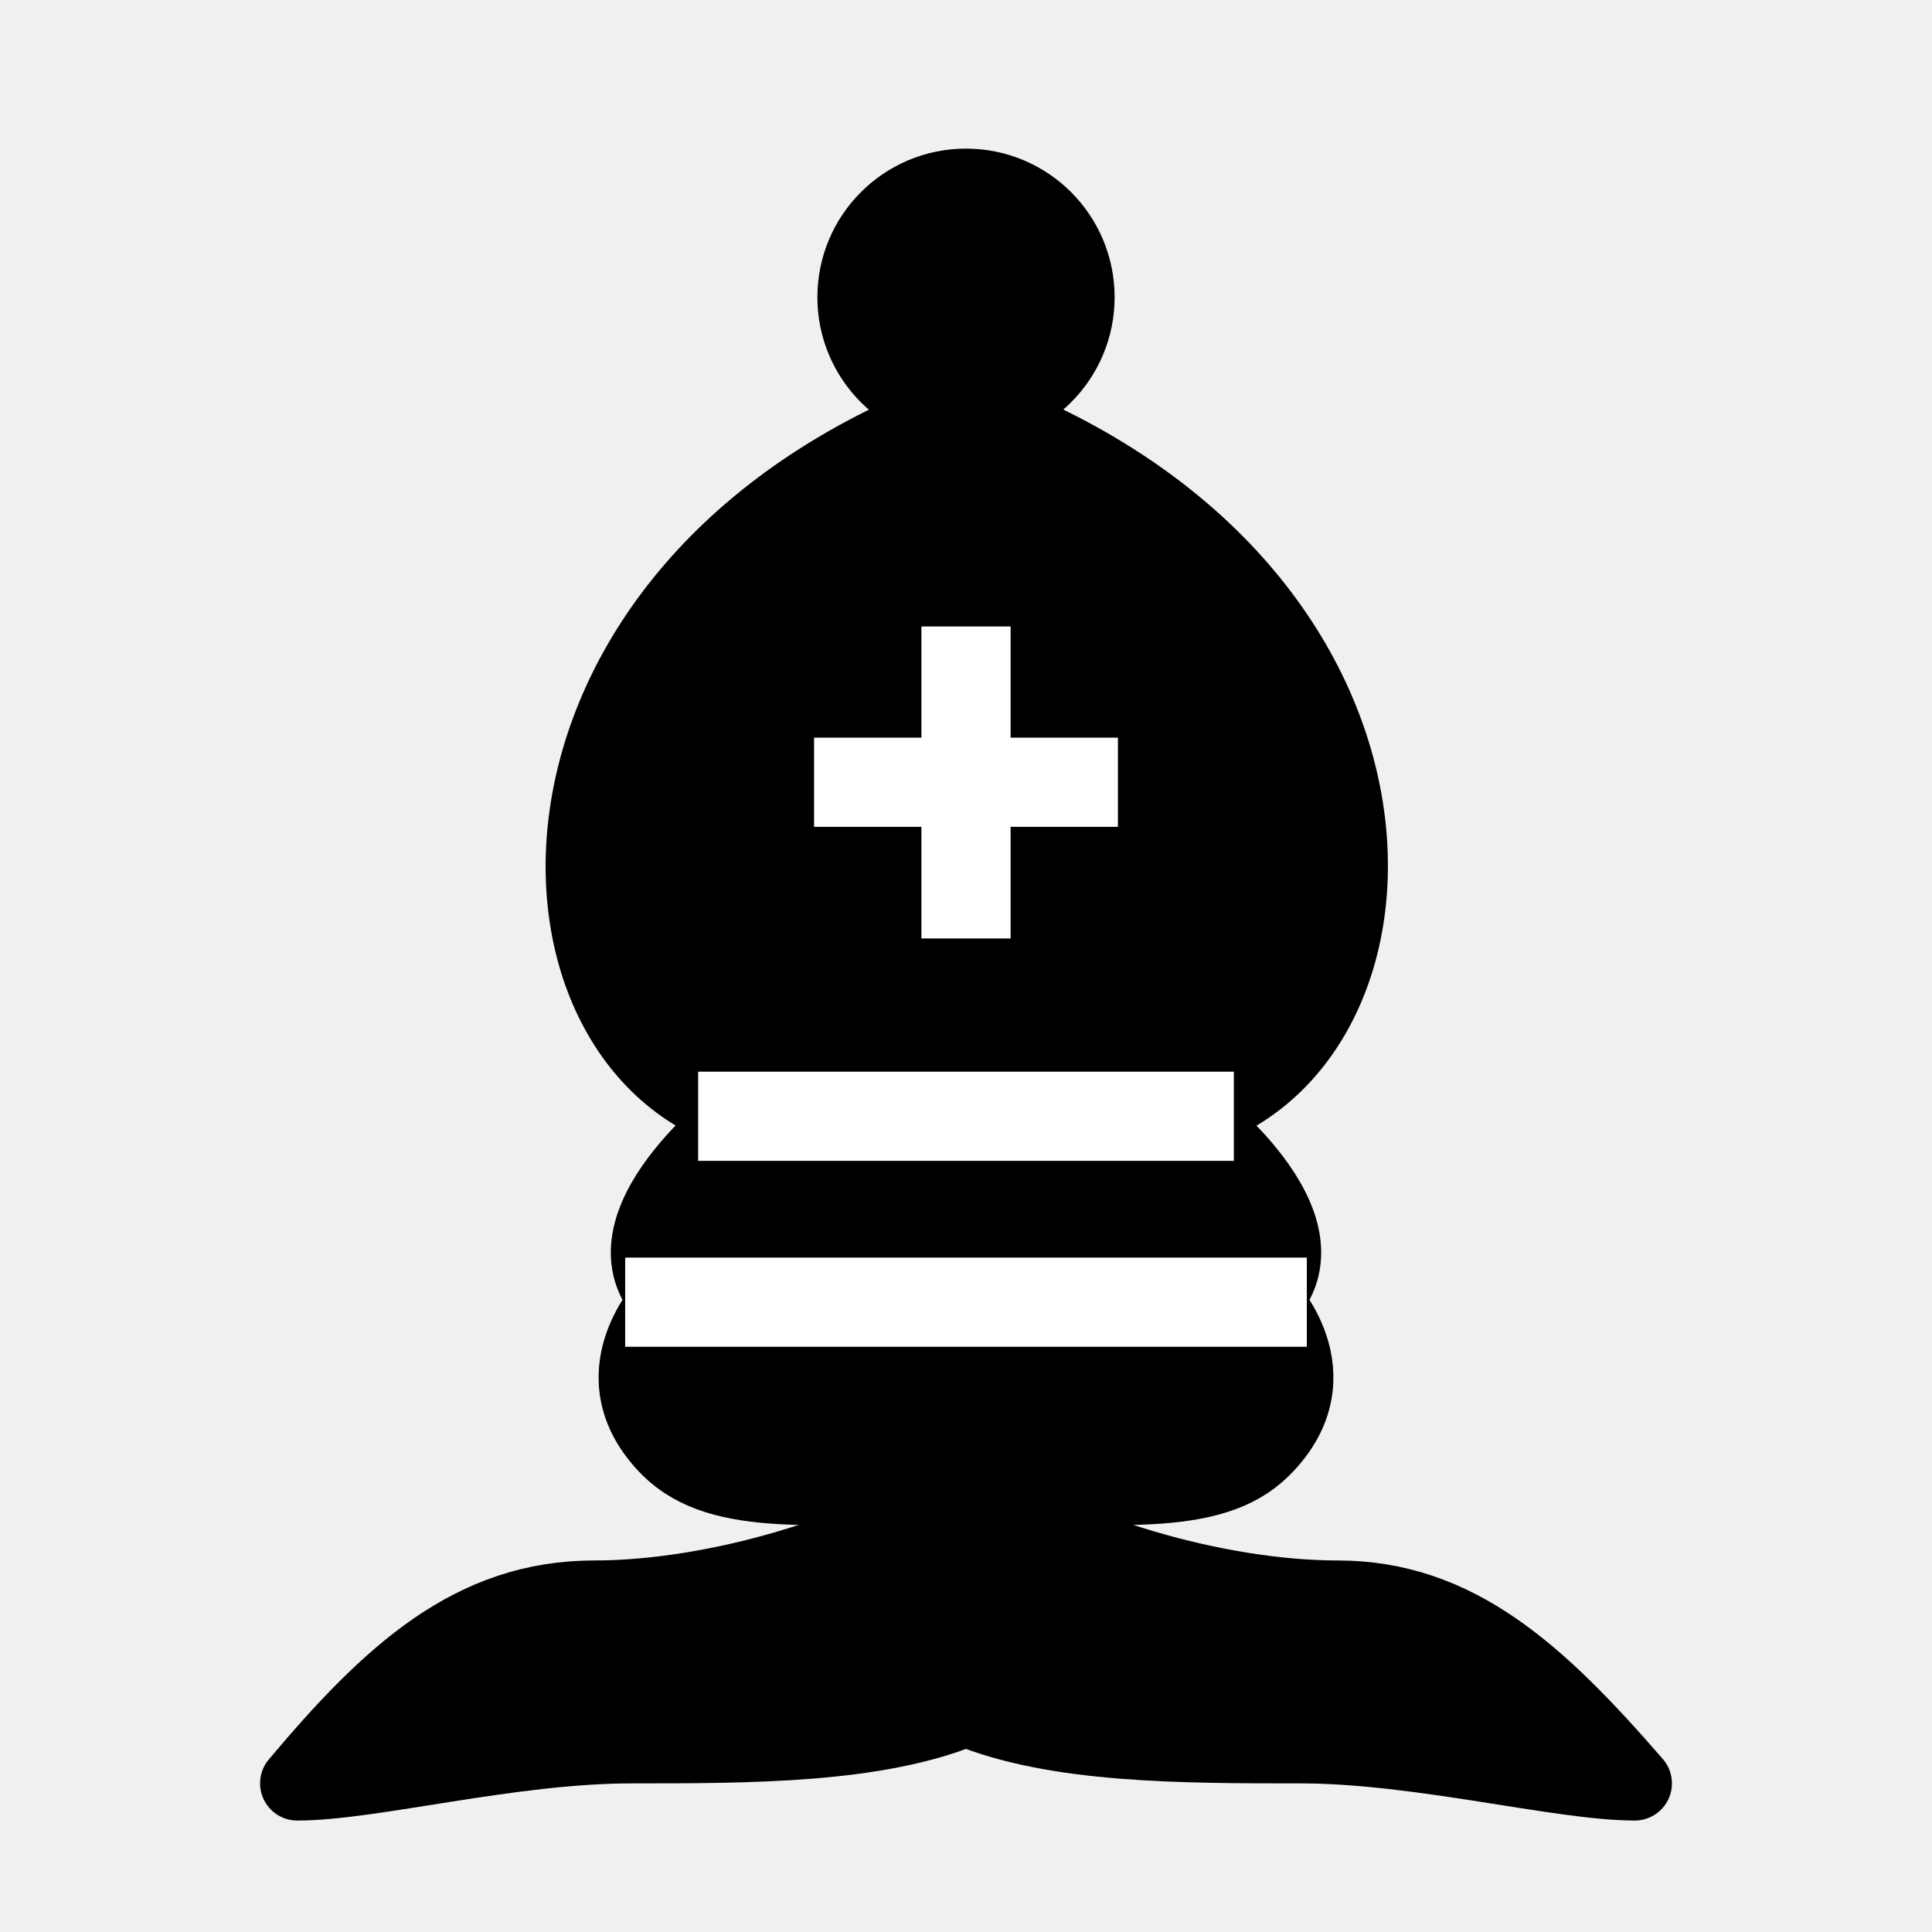
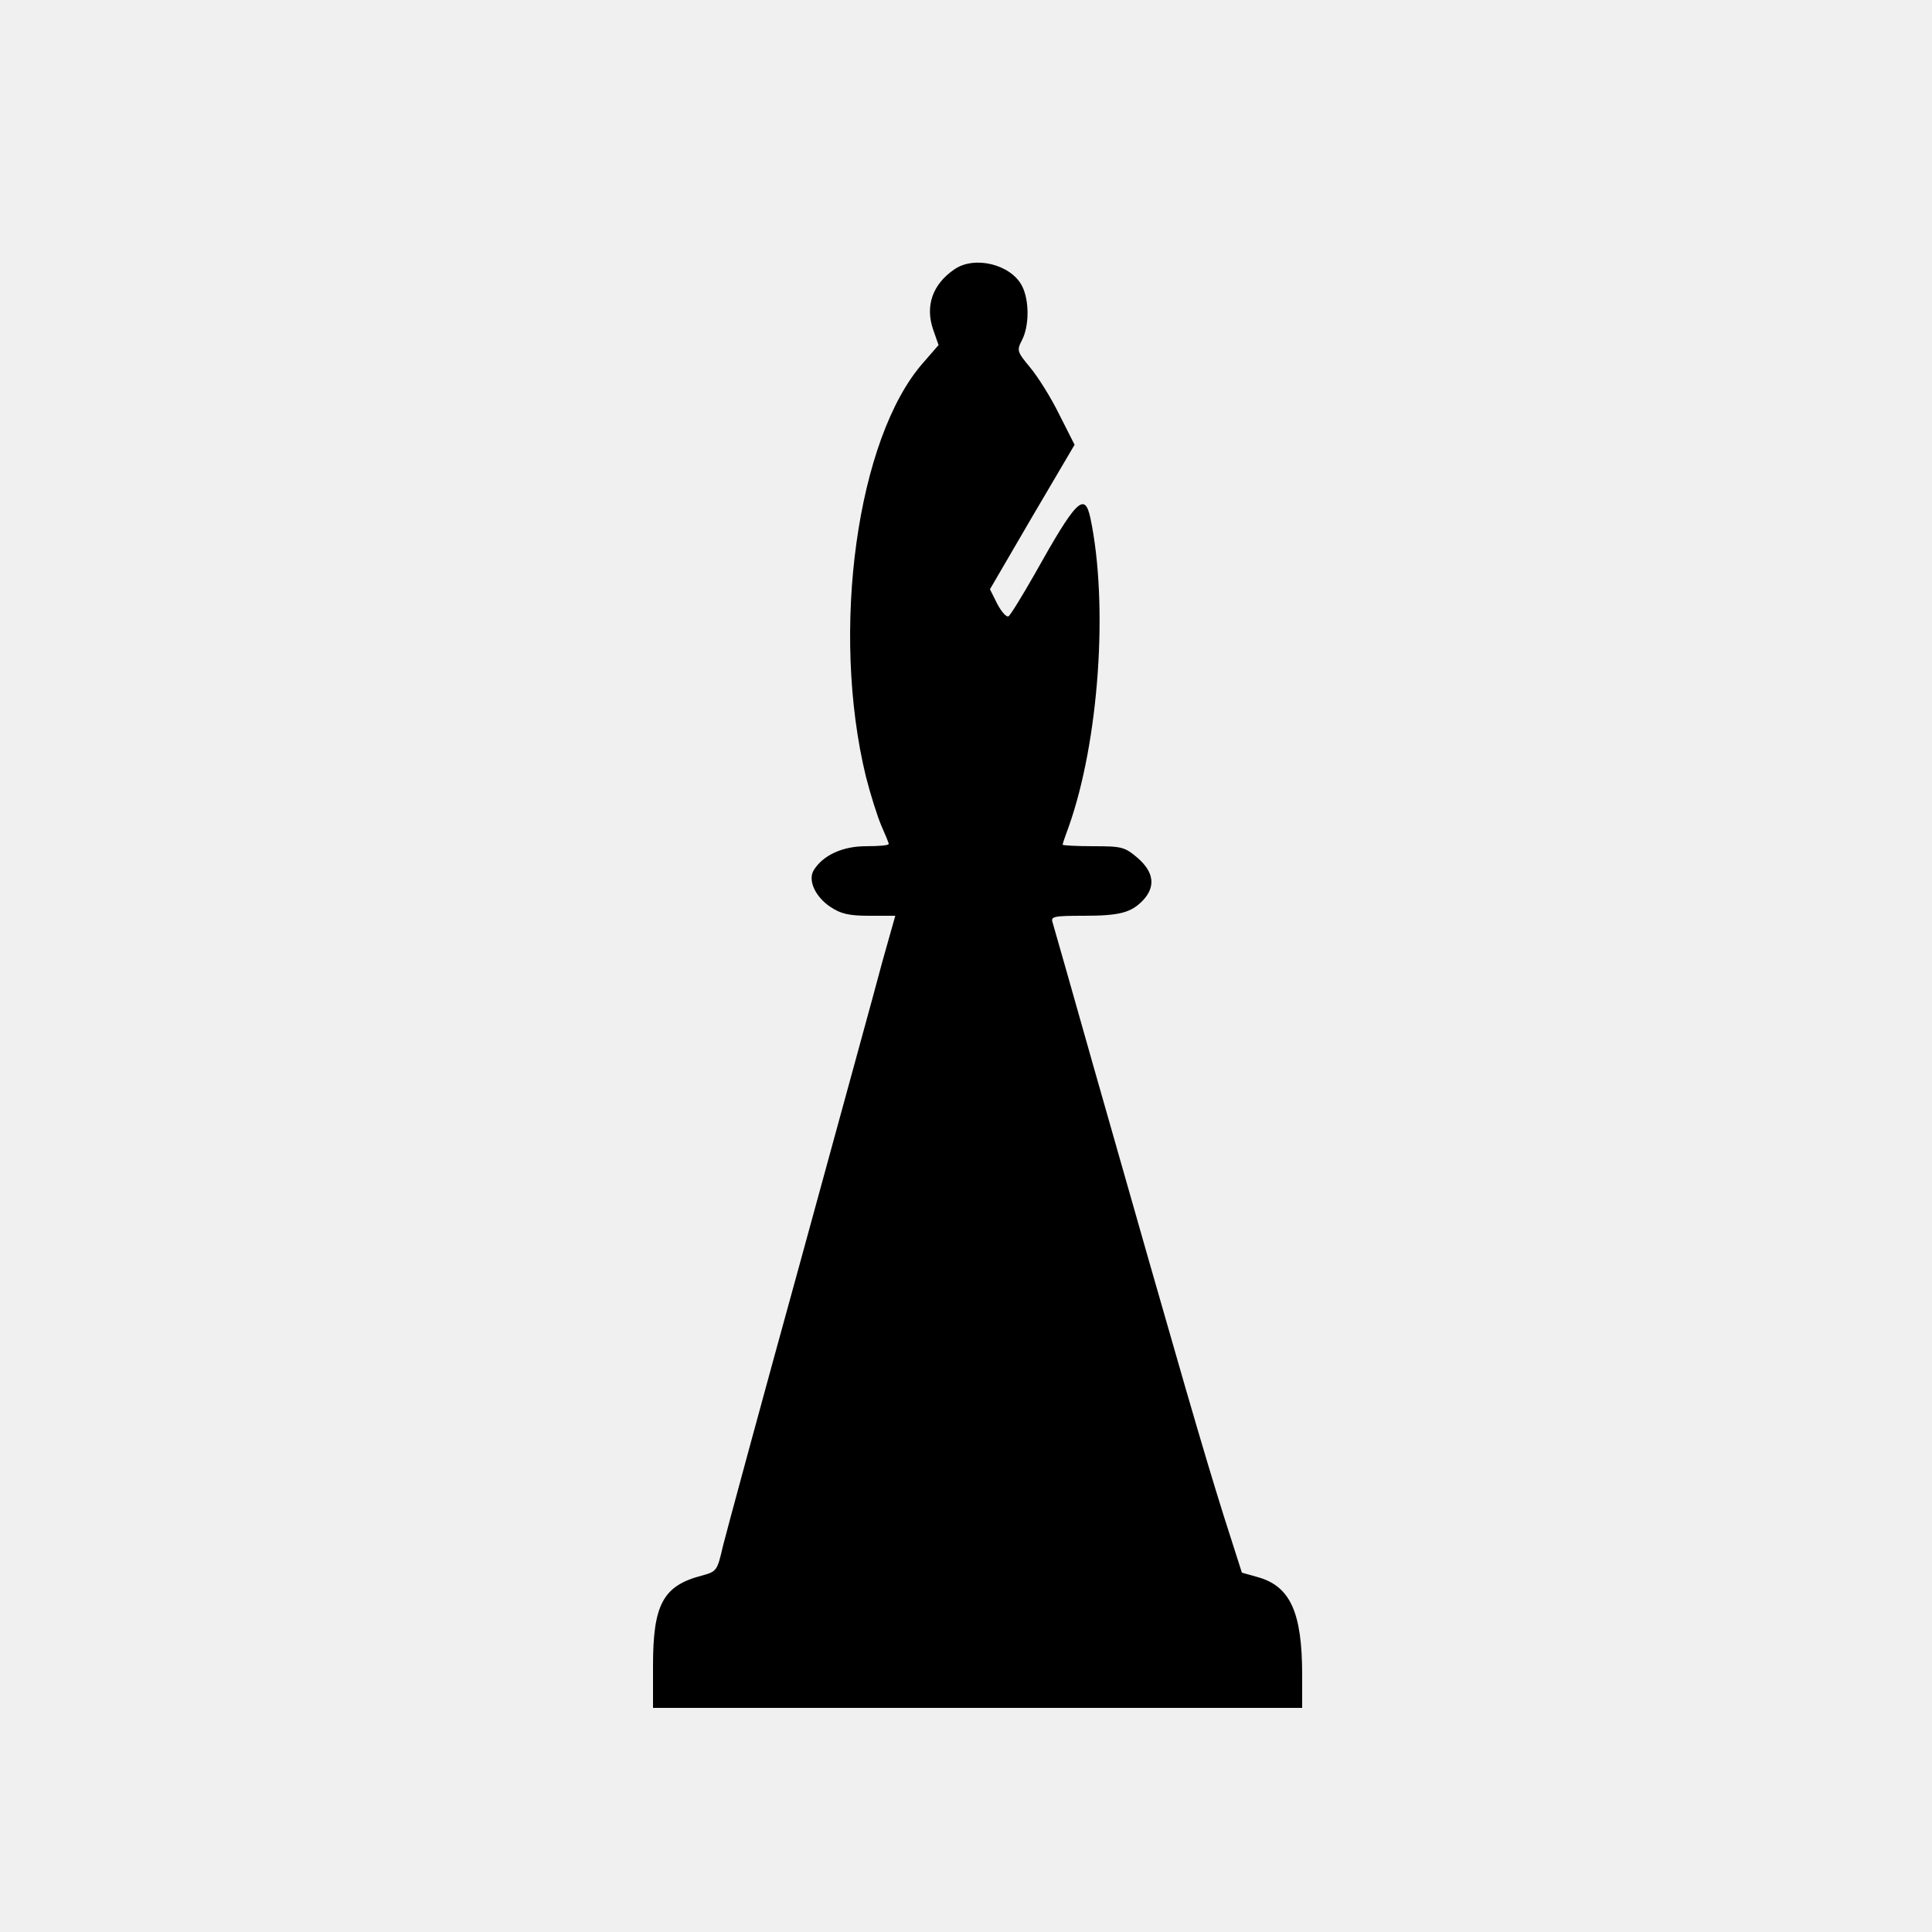
- <svg xmlns="http://www.w3.org/2000/svg" height="26" width="26" version="1.1">
-   <g stroke-linejoin="round" transform="scale(0.5777778,0.5777778)" stroke="#000" stroke-miterlimit="4" stroke-dasharray="none">
-     <g stroke-width="1" stroke-linecap="butt" fill="#000">
-       <path d="M13,20c-1.3,0.9-3.4,1.5-5,1.5-1.64,0-2.74,1-4,2.5,1,0,2.87-0.5,4.5-0.5,1.6,0,3.3,0,4.5-0.5,1.2,0.5,2.9,0.5,4.5,0.5s3.5,0.5,4.5,0.5c-1.3-1.5-2.4-2.5-4-2.5s-3.7-0.6-5-1.5z" transform="scale(1.730769,1.730769)" />
-       <path d="m13,5.5c-6.36,2.31-6.18,8.6-3,9.5,0,0-2,1.5-1,2.5,0,0-1,1,0,2,0.71,0.7,2,0.5,4,0.5s3.3,0.2,4-0.5c1-1,0-2,0-2,1-1-1-2.5-1-2.5,3.2-0.9,3.4-7.19-3-9.5z" transform="scale(1.730769,1.730769)" />
-     </g>
-     <path stroke-linejoin="miter" d="m17.3,26,10.4,0m-12.1,4.33,13.8,0m-6.9-14.7v5.19m-2.5-2.6,5,0" stroke="#FFF" stroke-linecap="square" stroke-width="2.077" fill="none" />
+ <svg xmlns="http://www.w3.org/2000/svg" version="1.0" width="500pt" height="500pt" viewBox="0 0 500 500" preserveAspectRatio="xMidYMid meet">
+   <g transform="translate(0,500) scale(0.1,-0.1)" fill="#000000" stroke="none">
+     <path d="M2470 4303 c-57 -39 -76 -95 -55 -156 l14 -40 -40 -46 c-171 -194 -240 -693 -148 -1071 12 -47 30 -104 40 -127 10 -23 19 -44 19 -47 0 -4 -26 -6 -59 -6 -60 0 -111 -23 -135 -62 -16 -26 4 -69 43 -95 27 -18 48 -23 101 -23 l67 0 -33 -117 c-17 -65 -114 -417 -214 -783 -101 -366 -190 -695 -199 -731 -15 -65 -16 -66 -56 -77 -99 -26 -125 -75 -125 -232 l0 -110 840 0 840 0 0 85 c0 163 -31 231 -117 254 l-39 11 -47 147 c-55 176 -101 334 -337 1163 -55 195 -103 363 -106 373 -5 15 3 17 80 17 94 0 124 8 155 41 32 35 27 72 -14 108 -34 29 -41 31 -115 31 -44 0 -80 2 -80 4 0 2 7 23 16 47 78 220 103 574 56 798 -15 70 -37 47 -145 -146 -32 -56 -62 -105 -67 -108 -5 -3 -18 11 -29 32 l-19 38 109 187 110 187 -40 79 c-21 43 -55 97 -75 121 -34 41 -35 44 -21 71 19 37 19 103 0 140 -29 56 -123 79 -175 43z" />
  </g>
-   <path stroke-linejoin="miter" d="m15,4.5a1.5,1.5,0,1,1,-3,0,1.5,1.5,0,1,1,3,0z" transform="translate(-0.5,-0.5)" stroke-dashoffset="0" stroke="#000" stroke-linecap="butt" stroke-miterlimit="4" stroke-dasharray="none" stroke-width="1" fill="#000" />
</svg>
